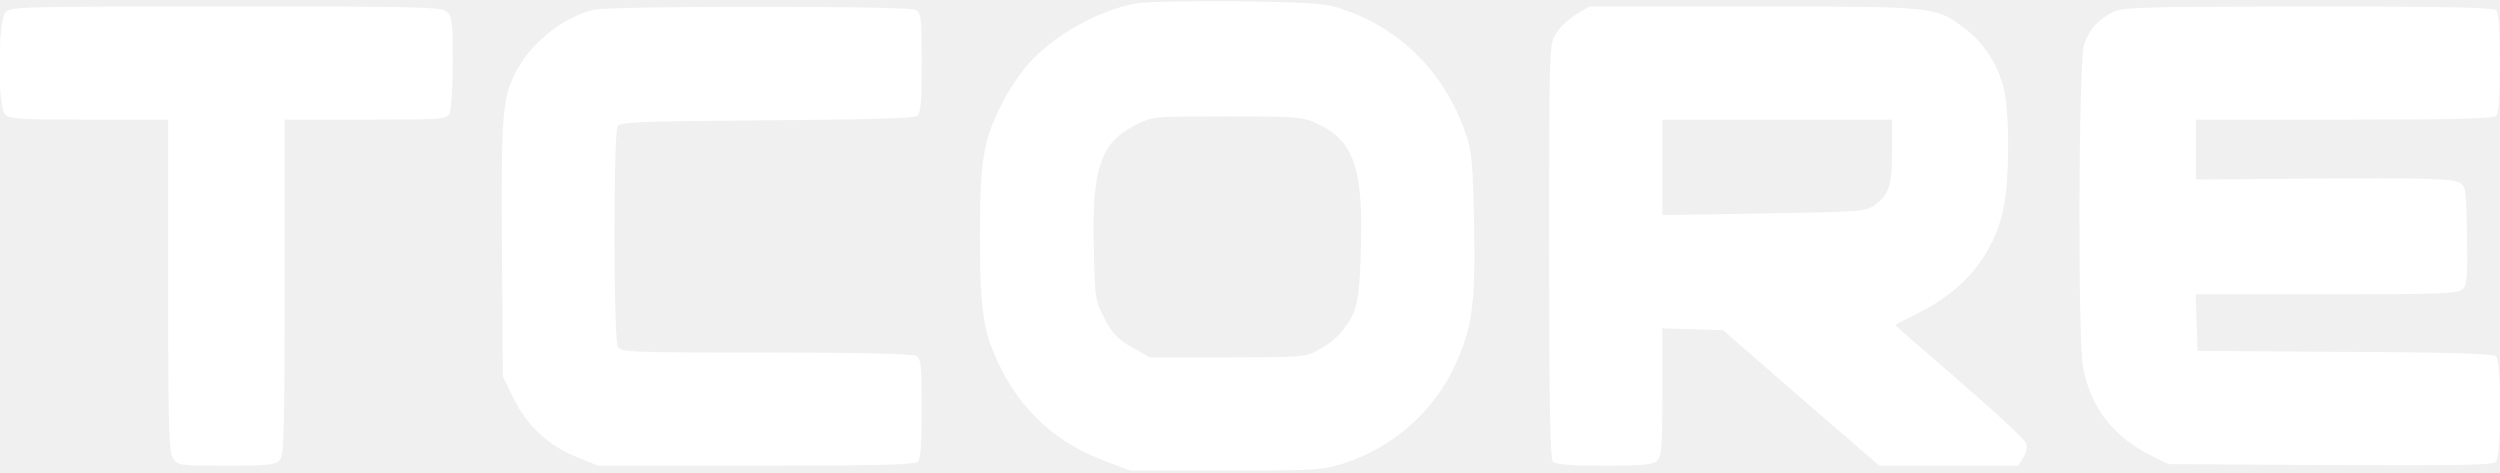
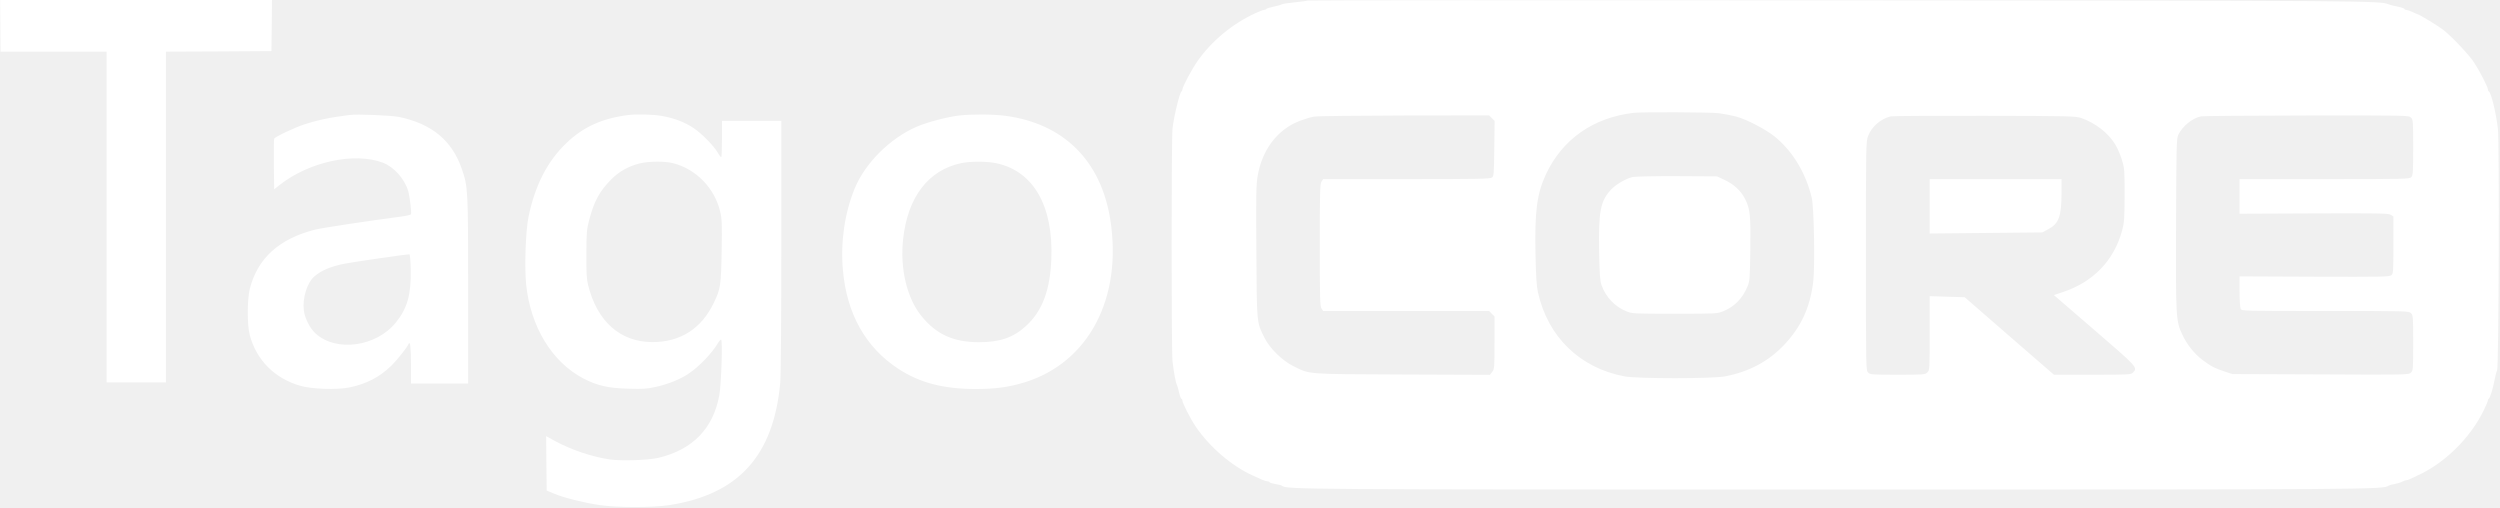
- <svg xmlns="http://www.w3.org/2000/svg" version="1.0" width="773pt" height="146pt" viewBox="0 0 773 146" preserveAspectRatio="xMidYMid meet">
-   <g transform="translate(0,146) scale(0.1,-0.1)" fill="#ffffff" stroke="none">
-     <path d="M3518 1450 c-115 -18 -257 -97 -338 -187 -27 -31 -65 -88 -84 -127 -56 -113 -66 -173 -66 -406 0 -242 11 -305 70 -419 69 -132 176 -225 320 -278 l75 -28 295 0 c281 0 298 1 367 23 145 47 267 152 334 286 61 126 71 193 67 451 -4 196 -7 227 -27 285 -66 189 -206 327 -391 385 -45 15 -102 18 -310 21 -140 1 -281 -1 -312 -6z m558 -374 c109 -51 139 -136 132 -381 -3 -122 -9 -169 -22 -200 -21 -50 -59 -91 -111 -118 -38 -21 -53 -22 -280 -22 l-240 0 -55 31 c-45 26 -60 42 -85 89 -28 55 -30 63 -33 219 -6 246 21 326 130 380 51 26 54 26 282 26 222 0 233 -1 282 -24z" />
-     <path d="M17 1422 c-24 -27 -25 -293 -1 -316 13 -14 51 -16 260 -16 l244 0 0 -513 c0 -448 2 -515 16 -535 14 -21 22 -22 164 -22 122 0 151 3 164 16 14 14 16 76 16 535 l0 519 250 0 c236 0 250 1 260 19 5 11 10 82 10 159 0 122 -2 141 -18 155 -17 16 -79 17 -684 17 -631 0 -666 -1 -681 -18z" />
-     <path d="M1835 1430 c-88 -22 -183 -94 -230 -175 -52 -89 -56 -133 -53 -563 l3 -397 33 -67 c41 -84 109 -147 197 -182 l65 -26 488 0 c366 0 491 3 500 12 8 8 12 59 12 165 0 140 -2 153 -19 163 -13 6 -177 10 -465 10 -430 0 -446 1 -456 19 -13 25 -14 660 0 681 8 13 72 15 461 18 309 2 457 6 466 14 10 8 13 49 13 164 0 141 -2 154 -19 164 -23 12 -948 12 -996 0z" />
-     <path d="M4873 1415 c-23 -14 -51 -40 -62 -59 -21 -33 -21 -43 -21 -673 0 -484 3 -642 12 -651 8 -8 58 -12 159 -12 121 0 150 3 163 16 14 13 16 47 16 212 l0 197 94 -3 94 -3 241 -210 242 -209 214 0 215 0 16 25 c9 14 13 33 9 44 -3 11 -96 97 -206 192 -109 94 -199 173 -199 174 0 1 33 18 73 38 143 71 232 181 262 324 19 89 19 301 0 372 -19 75 -62 139 -120 183 -89 68 -90 68 -654 68 l-506 0 -42 -25z m977 -422 c0 -107 -9 -134 -53 -167 -27 -20 -43 -21 -343 -26 l-314 -5 0 148 0 147 355 0 355 0 0 -97z" />
-     <path d="M6530 1421 c-46 -25 -69 -51 -86 -98 -17 -49 -20 -906 -3 -999 22 -122 94 -215 209 -272 l55 -27 498 -3 c369 -2 503 0 513 9 20 16 20 311 1 328 -10 7 -153 12 -468 13 l-454 3 -3 87 -3 88 405 0 c357 0 406 2 421 16 13 13 15 39 13 167 -3 150 -3 152 -28 164 -19 10 -113 13 -418 11 l-392 -3 0 93 0 92 458 0 c343 0 461 3 470 12 8 8 12 59 12 163 0 104 -4 155 -12 163 -9 9 -152 12 -583 12 -535 -1 -572 -2 -605 -19z" />
-   </g>
+ <svg xmlns="http://www.w3.org/2000/svg" version="1.0" viewBox="0 0 2275 462" fill="white">
+   <path d="M.3 23.5.5 47H97v301h54V47l48-.2 48-.3.3-23.3.2-23.2H.1l.2 23.5zM1189.8.5c-.2.3-5.4 1-11.4 1.6-6 .6-11.3 1.4-11.9 1.8-.5.5-3.8 1.4-7.3 2.1-3.4.7-6.5 1.7-6.8 2.1-.3.5-1.2.9-2 .9-.9 0-4.6 1.4-8.2 3.1-20.8 9.6-39.5 25.1-52.3 43.3-5.3 7.5-13.9 23.6-13.9 26 0 .8-.4 1.6-.8 1.8-1.6.6-7 22.7-8.2 33.8-1.1 9.9-1.1 202.3 0 212 1.1 9.7 2.9 19.1 3.9 21 .5.9 1.4 4.2 2.1 7.3.7 3.1 1.7 5.7 2.2 5.7.4 0 .8.7.8 1.6 0 2.2 7.3 16.5 12.1 23.6 12.7 18.7 32.8 35.9 51.9 44.5 2.5 1.1 6.1 2.8 8.2 3.7 2 .9 4.3 1.6 5.1 1.6.9 0 1.8.4 2.1.9.3.5 2.7 1.2 5.3 1.6 2.7.4 5.3 1.1 5.8 1.5 4.2 3.4 12.5 3.5 503.5 3.5 490.6 0 499.2-.1 503.5-3.5.6-.4 2.9-1.1 5.3-1.5 2.4-.4 5.6-1.3 7-2.1 1.5-.8 3.3-1.4 4-1.4.7 0 2-.4 3-.9.9-.5 4-2 6.7-3.2 24.8-11 48.8-34.6 60.9-59.9 2-4.1 3.6-8 3.6-8.6 0-.7.3-1.4.8-1.6 1.1-.5 3.9-9.5 5.2-16.8.7-3.6 1.7-7.6 2.4-9 1.5-3.3 2.1-207.1.7-219.8-1.7-14.7-6.2-33.1-8.3-34-.5-.2-.8-1-.8-1.8 0-2.2-7.3-16.4-12.5-24.4-4.6-7.1-20.5-23.9-28.2-29.9-4.1-3.2-21.9-14.1-23.2-14.1-.3-.1-2.4-.9-4.6-2-2.2-1.1-4.8-1.9-5.7-2-1 0-1.8-.4-1.8-.9 0-.4-2.8-1.4-6.2-2.1-3.5-.6-7.2-1.6-8.3-2.1-7.2-3.2-17.4-3.3-502.1-3.6-264.6-.2-481.3-.1-481.6.2zM1564 103c4.7.6 11.9 2 16 3.1 9.6 2.6 26.7 11.5 35 18.2 16.3 13.2 28.3 33.1 33.7 55.7 2.1 8.8 3 63.3 1.3 76.7-2.9 23.3-11.1 40.9-26.5 57.2-14.4 15.1-31.8 24.4-53.8 28.6-11.5 2.2-79.9 2.2-91.4 0-40.7-7.7-69.8-36-78.8-76.6-1.2-5.4-1.8-14.7-2.2-34.6-.8-39.3 1.3-55 9.6-72.9 14.9-31.7 43-51.4 79.6-55.7 7.3-.9 69.9-.6 77.5.3zm-206.4 4.5 2.5 2.5-.3 25.1c-.3 23.5-.4 25.2-2.2 26.5-1.7 1.2-13.9 1.4-77.7 1.4h-75.8l-1.5 2.2c-1.4 2-1.6 9.1-1.6 57.8 0 48.7.2 55.8 1.6 57.8l1.5 2.2h151l2.4 2.5 2.5 2.4v23.9c0 22.8-.1 24.1-2.1 26.6l-2.1 2.7-79.6-.3c-88.9-.4-83.8 0-99.2-7.6-10.1-5-21.4-16-26.3-25.8-7.2-14.3-7-12.3-7.4-78.6-.4-51.3-.2-61 1.2-68.9 3.4-19.6 13.4-35.5 28.4-45 5.7-3.7 16.2-7.6 23.1-8.8 3-.5 40.1-.9 82.3-1l76.8-.1 2.5 2.5zm536.3-.1c12.5 4.2 24.8 13.7 31 24.1 1.9 3.1 4.6 9.3 6 13.8 2.4 7.9 2.5 9.2 2.5 32.2-.1 21.3-.3 24.9-2.2 32-7.4 27.5-26.2 47.1-54.3 56.4l-7.9 2.6 37 31.9c39.2 33.8 39.5 34.1 35 38.6-1.9 1.9-3.3 2-37 2h-34.9l-40.6-35.2-40.6-35.3-15.9-.5-16-.5v33.7c0 33.4 0 33.7-2.2 35.8-2.1 1.9-3.4 2-27 2-23.5 0-24.9-.1-26.8-2-2-2-2-3.3-2-106 0-101.4 0-104.1 2-109.3 3.2-8.4 11.3-15.5 20.5-17.8 1.7-.4 40.1-.6 85.5-.5 76.8.1 82.9.3 87.9 2zm300.1-.4c1.9 1.9 2 3.3 2 27.2 0 22-.2 25.4-1.7 27-1.5 1.7-5.3 1.8-79 1.8H2038v31.5l67.6-.3c59.6-.2 68-.1 70 1.3l2.4 1.5v25.9c0 23.8-.1 25.9-1.8 27.5-1.7 1.5-7.6 1.6-70 1.4l-68.2-.3v13.8c0 7.6.5 14.7 1 15.8 1 1.9 3 1.9 77 1.9 74.7 0 76 0 78 2 1.9 1.9 2 3.3 2 27 0 23.8-.1 25.1-2 27-2.1 2.1-2.7 2.1-82.3 1.7l-80.2-.3-7-2.3c-9.1-3-12.7-4.9-20.3-10.6-7.4-5.6-14.1-14-18.3-23-5.8-12.3-6-15.3-5.7-100.6.3-71.2.4-77.7 2-81.1 3.8-8 12.8-15.3 20.7-16.9 2-.4 45.3-.7 96.4-.8 91.4-.1 92.7-.1 94.7 1.9z" />
+   <path d="M1485.6 161.1c-6.2 1.5-15.3 6.8-19.7 11.6-9.5 10.4-11.3 19.4-10.7 55.7.4 21.7.8 26.9 2.2 31.1 3.9 10.9 12.1 19.5 22.4 23.7 5.6 2.3 6.3 2.3 44.2 2.3 37.9 0 38.6 0 44.2-2.3 10-4 17.5-11.7 21.9-22.2 2.2-5.2 2.3-7 2.7-34 .4-31.3-.2-36.9-4.8-46-3.8-7.4-10-13.2-18.5-17.2l-7-3.3-36.5-.2c-20.1-.1-38.2.3-40.4.8zM1756 187.7v24.8l51.2-.5 51.3-.5 5.2-2.8c9.8-5.1 12.2-11.6 12.3-32.5V163h-120v24.7zM318.5 104.6c-1.6.2-6.6.9-11 1.5-9.4 1.3-21 3.9-30.3 7-9.2 3-27.1 11.5-27.7 13.1-.3.7-.4 11.4-.3 23.7l.3 22.4 5-4c26.8-21.1 67.9-30 93.8-20.3 10.1 3.8 19.9 14.7 23.2 26 1.3 4.4 3.2 19.9 2.5 21-.3.5-4.4 1.5-9.1 2.1-28.3 3.7-72.2 10.3-78.3 11.9-32.6 8.3-52.1 26-59.2 53.5-2.5 9.8-2.6 33.4-.1 42.5 6.1 22.7 22.6 39.3 45.7 46 10.5 3.1 33.5 3.9 44.8 1.6 15.5-3.1 27.8-9.5 38.5-20 5-4.9 14.4-16.7 15.4-19.4 1.5-3.7 2.3 2.7 2.3 18.5V349h52v-84.8c0-92.5-.1-94-5.8-110.6-8.9-25.8-27.3-41-57.2-47.2-7.2-1.4-38-2.7-44.5-1.8zm55.3 140.9c.4 22.5-3.1 35-13.5 47.9-17.9 22.2-54.3 27.2-73.1 10.1-5.1-4.6-9.8-13.8-10.7-21-1.4-10.8 2.8-24.8 9.2-30.6 6.1-5.6 15.5-9.6 28.2-12 9.4-1.8 57.4-8.7 58.6-8.5.6.2 1.1 5.9 1.3 14.1zM571.5 104.7c-23.6 3-40.9 10.9-56.1 25.5-17.3 16.6-28.4 38.2-34.4 66.8-2.7 13-3.8 45.9-2.2 62 4 38.3 23.5 70.4 51.9 85.3 12.6 6.6 22.6 8.9 40.8 9.4 13.5.4 17.4.2 25.2-1.6 11.1-2.4 22.5-7 30.1-12.2 9.3-6.2 21-18.4 26.3-27.3 1.1-2 2.6-3.6 3.1-3.6 1.5 0 .2 40.4-1.6 50.5-5.5 30.3-24.1 49.6-55.3 57.1-9.2 2.2-33.7 3-44.4 1.5-16.1-2.4-34.7-8.6-49.7-16.7l-8.2-4.5.2 24.8.3 24.7 6.7 2.8c9 3.8 26.7 8.2 41.3 10.4 16.2 2.4 48.6 2.4 63.9 0 62.7-9.8 94.5-45 100.6-111.1.6-6.7 1-55.9 1-124.8V110h-54v16.5c0 9.1-.3 16.5-.7 16.5-.5 0-1.8-1.8-3.1-4-3.5-6.2-14.7-17.6-22.1-22.5-8.1-5.4-17.8-9.1-28.9-11-7.7-1.4-23.3-1.8-30.7-.8zm41 43.8c20.9 5.3 37.7 22.6 42.8 43.8 1.7 7.3 1.8 11 1.4 36.2-.5 30.8-1 34.4-7 46.8-11.3 23.8-30.6 36.1-56.2 36-29.1-.1-50.1-18.8-58.3-51.8-1.4-5.6-1.7-11.3-1.6-28.5.1-20 .3-22.2 2.7-31.4 4.5-16.8 9.4-25.8 20-36.4 6.8-7 16.1-12.2 26.3-14.6 7.9-1.9 22.6-2 29.9-.1zM872.8 105.1c-10.9 1.3-29.1 6.1-38.6 10.2-24.2 10.5-46.7 32.9-56.3 55.9-9.2 22.3-13.1 48.7-10.9 74.1 3.4 40.1 20.7 70.9 50.6 90.4 19.5 12.7 41.1 18.3 70.4 18.3 17.9 0 30.1-1.7 44.5-6.1 58.2-18 89-76.5 77.9-147.9-8.5-53.8-42.4-87.5-95.4-94.6-11.5-1.5-30.2-1.6-42.2-.3zm33.7 43.4c33.9 7.1 52.2 38.9 50.2 87.4-1.1 28.1-8.2 47.1-22.8 60.5-11.5 10.7-23.9 15-42.9 15-23.2 0-38.9-7-52.4-23.7-13.4-16.4-19.8-43.6-16.7-70.7 4.3-37.9 22.9-62.1 52.6-68.5 8.1-1.8 23.5-1.8 32 0z" />
</svg>
